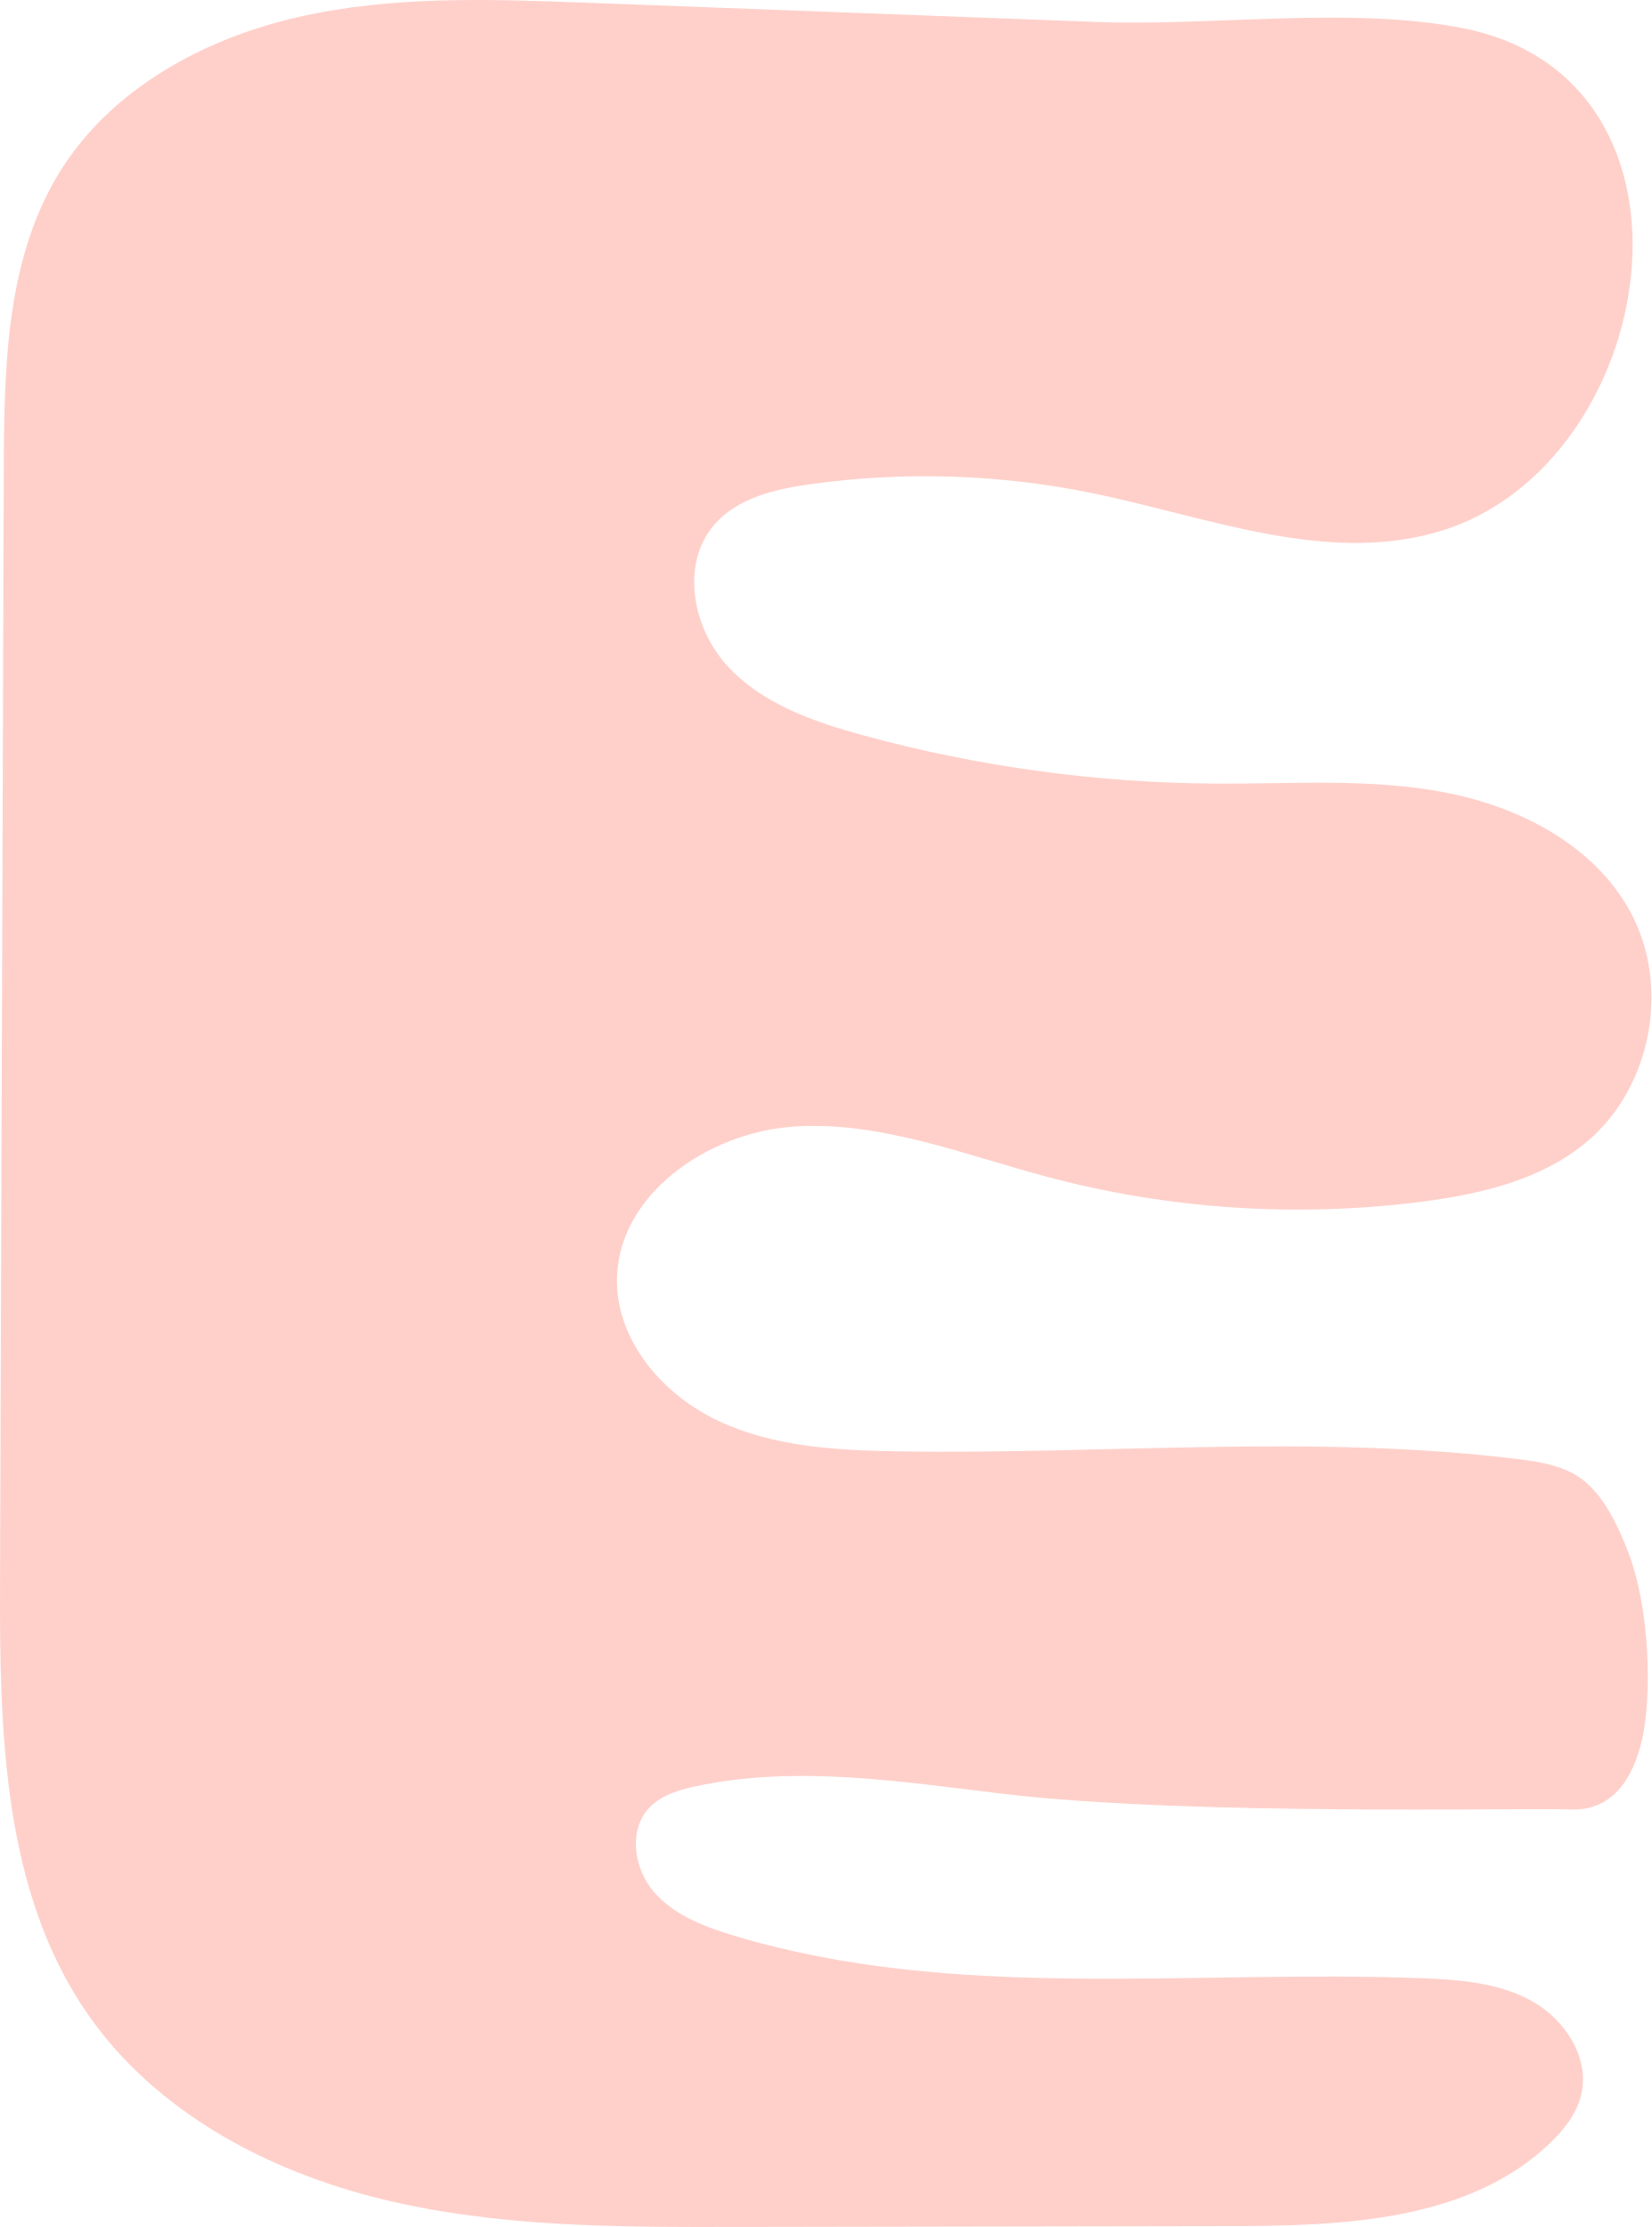
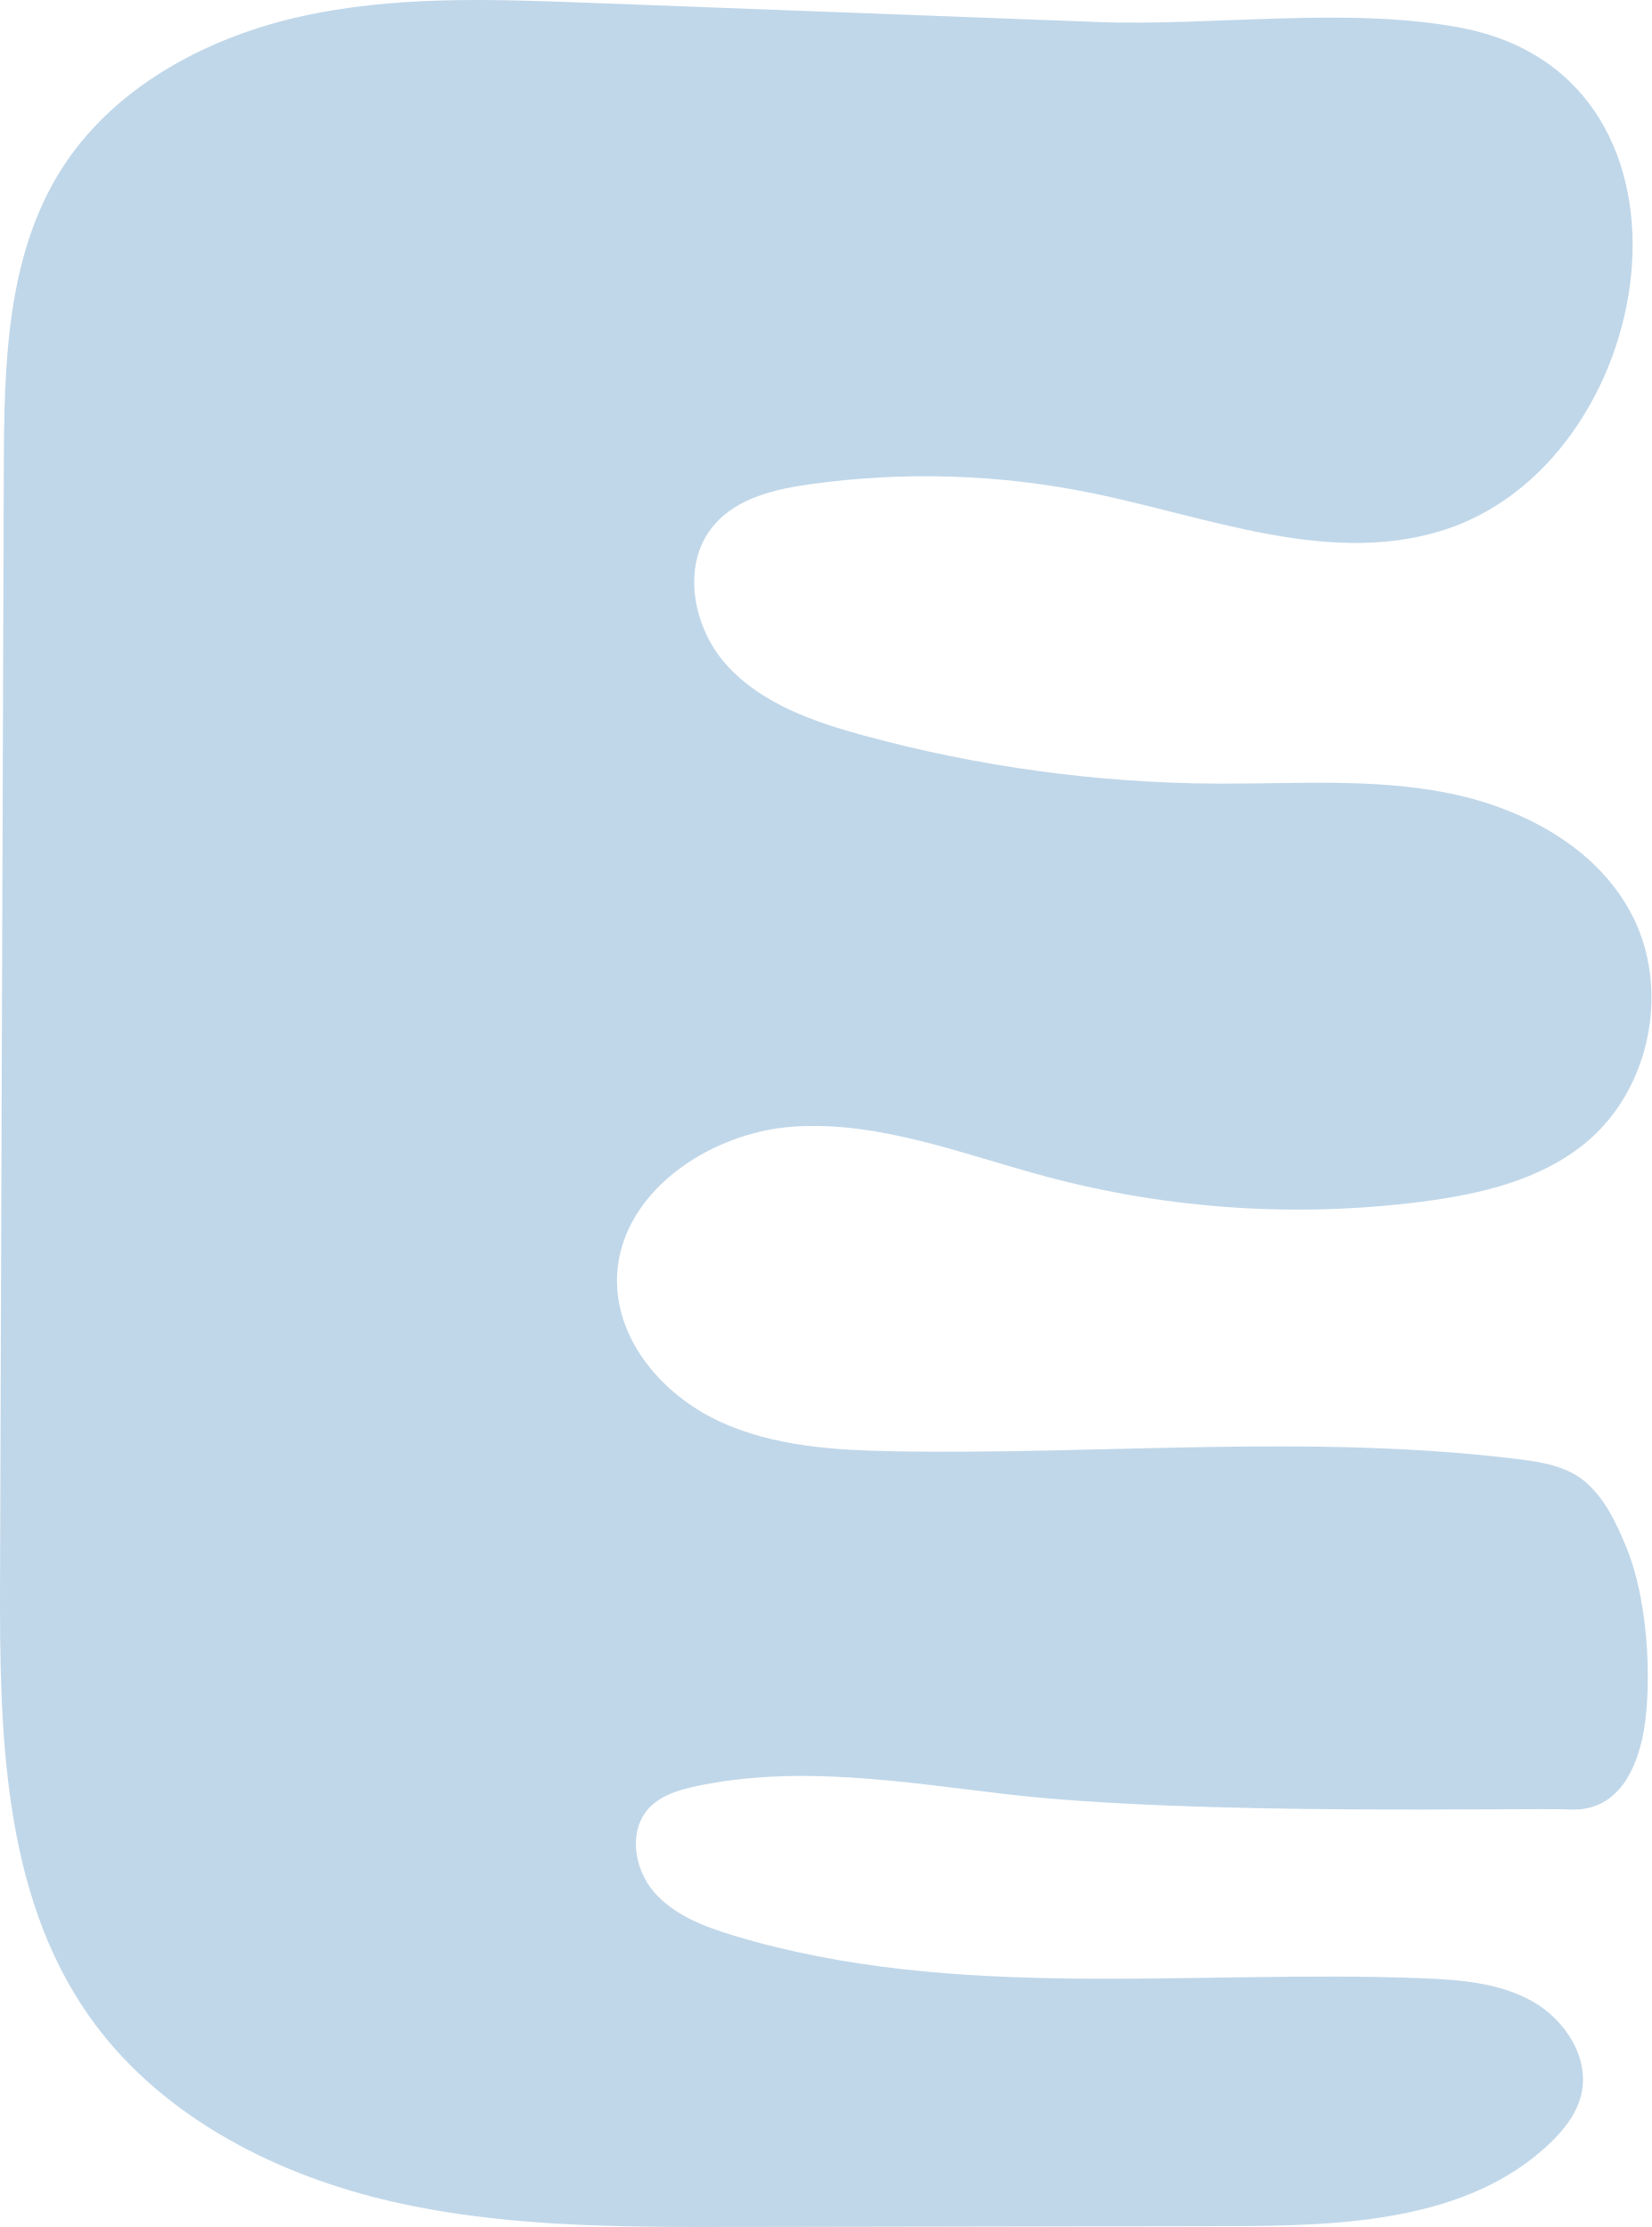
<svg xmlns="http://www.w3.org/2000/svg" width="1508" height="2033" viewBox="0 0 1508 2033" fill="none">
-   <path d="M536.131 2.499C447.777 -0.821 358.202 -4.074 271.982 15.646C185.795 35.366 101.878 81.108 55.058 156.125C5.596 235.377 3.767 334.282 3.462 427.698C2.31 765.85 1.192 1104 0.04 1442.16C-0.434 1579.65 2.039 1726.94 80.772 1839.64C142.566 1928.07 244.303 1982.15 349.089 2007.66C453.909 2033.21 562.997 2033.14 670.866 2032.97C821.794 2032.7 972.756 2032.47 1123.68 2032.19C1226.57 2032.03 1340.37 2027.69 1414.97 1956.84C1427.98 1944.47 1439.67 1929.77 1443.83 1912.32C1451.9 1878.74 1429.17 1843.77 1399.08 1826.9C1368.96 1810.02 1333.19 1807.25 1298.7 1805.92C1088.04 1797.76 871.663 1827.88 669.849 1766.92C643.051 1758.83 615.508 1748.36 597.18 1727.18C578.886 1706 573.567 1671.17 592.573 1650.64C603.515 1638.85 619.913 1633.97 635.666 1630.61C728.018 1610.96 823.691 1626.65 917.466 1637.73C1088.55 1657.96 1395.35 1650.03 1433.43 1651.86C1471.51 1653.69 1490.96 1624.85 1499.46 1587.89C1507.97 1550.92 1507.97 1468.08 1484.76 1411.73C1475.27 1388.65 1464.67 1367.44 1447.73 1352.87C1431.03 1338.51 1407.92 1334.68 1386.07 1332C1198.18 1308.86 1007.92 1328.07 818.643 1324.89C763.32 1323.97 706.37 1320.72 656.264 1297.27C606.158 1273.82 563.945 1225.58 563.403 1170.24C562.658 1091.23 646.033 1033.73 724.868 1028.44C803.703 1023.19 879.76 1053.99 956.122 1074.32C1067.28 1103.94 1184.19 1111.69 1298.29 1097.02C1352.33 1090.08 1408.09 1077.03 1449.63 1041.79C1508.17 992.121 1525.41 900.095 1488.83 832.6C1455.69 771.475 1387.49 736.406 1319.23 723.361C1250.97 710.316 1180.74 715.703 1111.22 715.365C1002.43 714.822 893.751 700.016 788.796 671.452C743.196 659.017 696.173 642.719 664.192 607.888C632.21 573.09 621.335 514.608 652.334 478.895C673.576 454.431 707.827 446.503 739.91 442.03C825.283 430.103 912.723 432.848 997.182 450.162C1102.54 471.746 1210.82 515.76 1313.98 485.231C1515.56 425.563 1573.35 71.96 1335.09 25.574C1232.43 5.583 1107.08 24.049 1002.47 20.085C847.033 14.223 691.565 8.361 536.131 2.499Z" fill="#FF462C" fill-opacity="0.25" />
+   <path d="M536.131 2.499C447.777 -0.821 358.202 -4.074 271.982 15.646C185.795 35.366 101.878 81.108 55.058 156.125C5.596 235.377 3.767 334.282 3.462 427.698C2.31 765.85 1.192 1104 0.04 1442.16C-0.434 1579.65 2.039 1726.94 80.772 1839.64C142.566 1928.07 244.303 1982.15 349.089 2007.66C453.909 2033.21 562.997 2033.14 670.866 2032.97C821.794 2032.7 972.756 2032.47 1123.68 2032.19C1226.57 2032.03 1340.37 2027.69 1414.97 1956.84C1427.98 1944.47 1439.67 1929.77 1443.83 1912.32C1451.9 1878.74 1429.17 1843.77 1399.08 1826.9C1368.96 1810.02 1333.19 1807.25 1298.7 1805.92C1088.04 1797.76 871.663 1827.88 669.849 1766.92C643.051 1758.83 615.508 1748.36 597.18 1727.18C578.886 1706 573.567 1671.17 592.573 1650.64C603.515 1638.85 619.913 1633.97 635.666 1630.61C728.018 1610.96 823.691 1626.65 917.466 1637.73C1088.55 1657.96 1395.35 1650.03 1433.43 1651.86C1471.51 1653.69 1490.96 1624.85 1499.46 1587.89C1507.97 1550.92 1507.97 1468.08 1484.76 1411.73C1475.27 1388.65 1464.67 1367.44 1447.73 1352.87C1431.03 1338.51 1407.92 1334.68 1386.07 1332C1198.18 1308.86 1007.92 1328.07 818.643 1324.89C763.32 1323.97 706.37 1320.72 656.264 1297.27C606.158 1273.82 563.945 1225.58 563.403 1170.24C562.658 1091.23 646.033 1033.73 724.868 1028.44C803.703 1023.19 879.76 1053.99 956.122 1074.32C1067.28 1103.94 1184.19 1111.69 1298.29 1097.02C1352.33 1090.08 1408.09 1077.03 1449.63 1041.79C1508.17 992.121 1525.41 900.095 1488.83 832.6C1455.69 771.475 1387.49 736.406 1319.23 723.361C1250.97 710.316 1180.74 715.703 1111.22 715.365C1002.43 714.822 893.751 700.016 788.796 671.452C743.196 659.017 696.173 642.719 664.192 607.888C632.21 573.09 621.335 514.608 652.334 478.895C673.576 454.431 707.827 446.503 739.91 442.03C825.283 430.103 912.723 432.848 997.182 450.162C1102.54 471.746 1210.82 515.76 1313.98 485.231C1515.56 425.563 1573.35 71.96 1335.09 25.574C1232.43 5.583 1107.08 24.049 1002.47 20.085C847.033 14.223 691.565 8.361 536.131 2.499Z" fill="#0460A9" fill-opacity="0.25" />
</svg>
